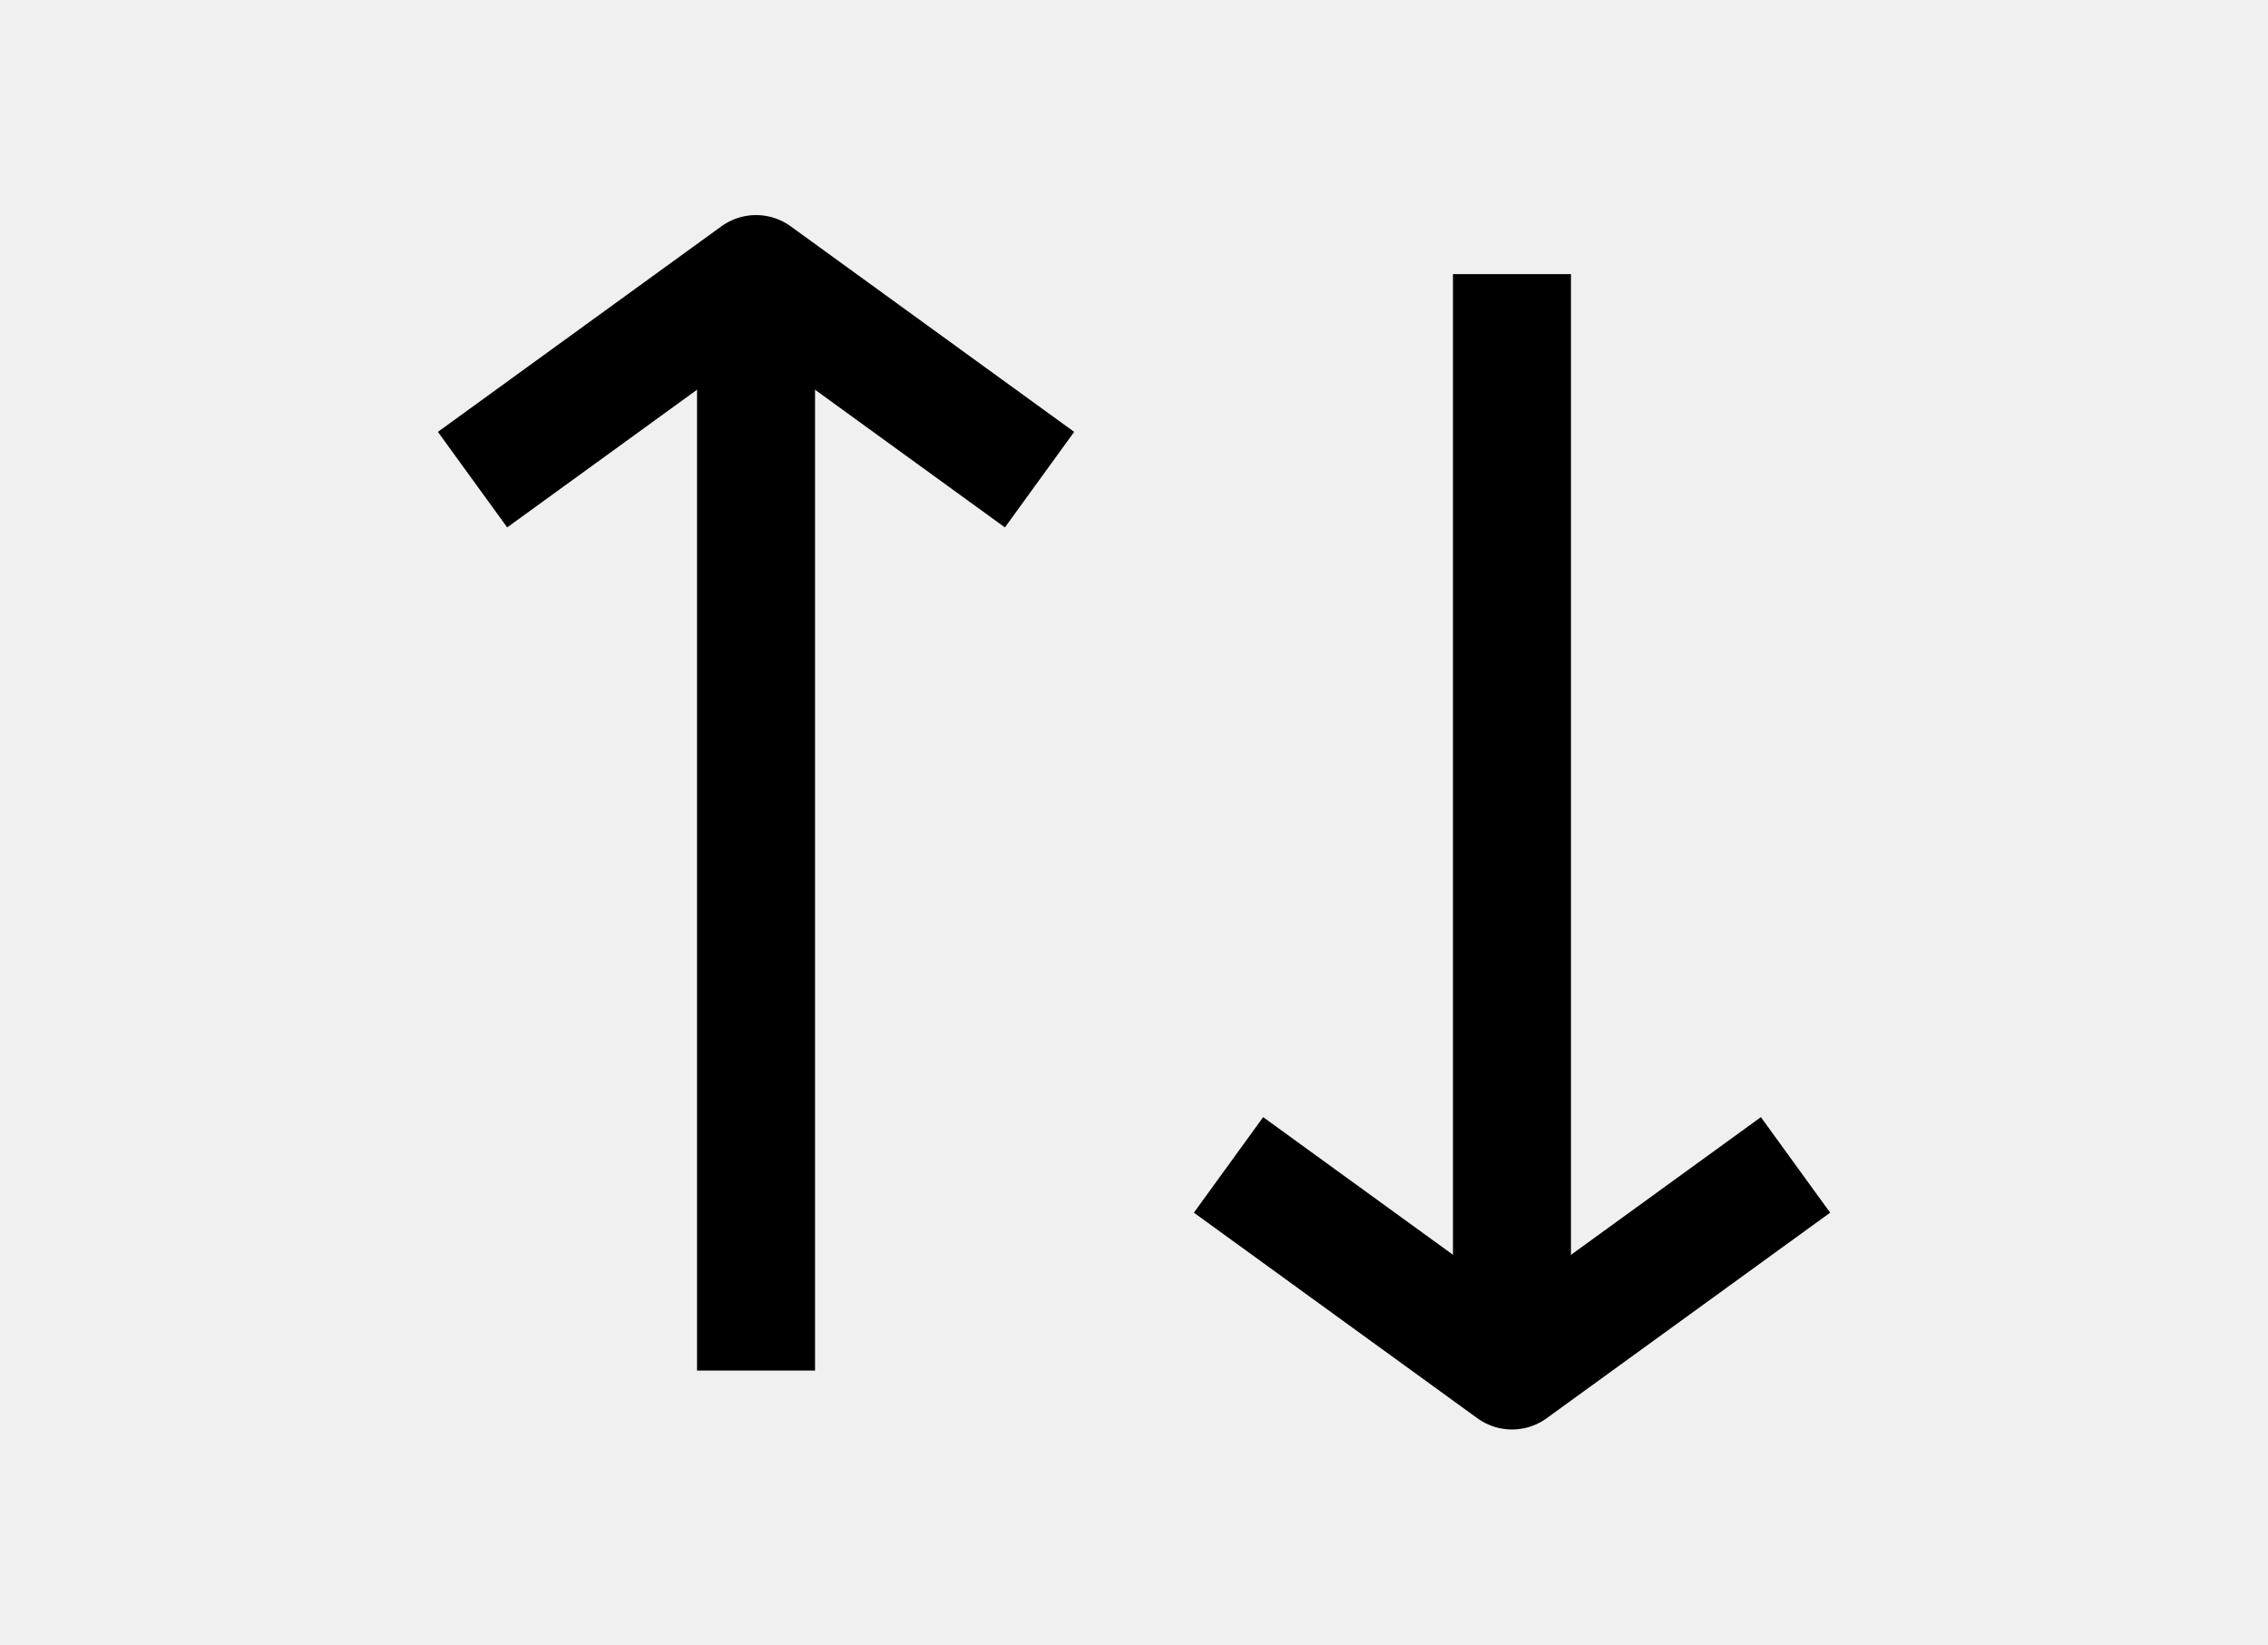
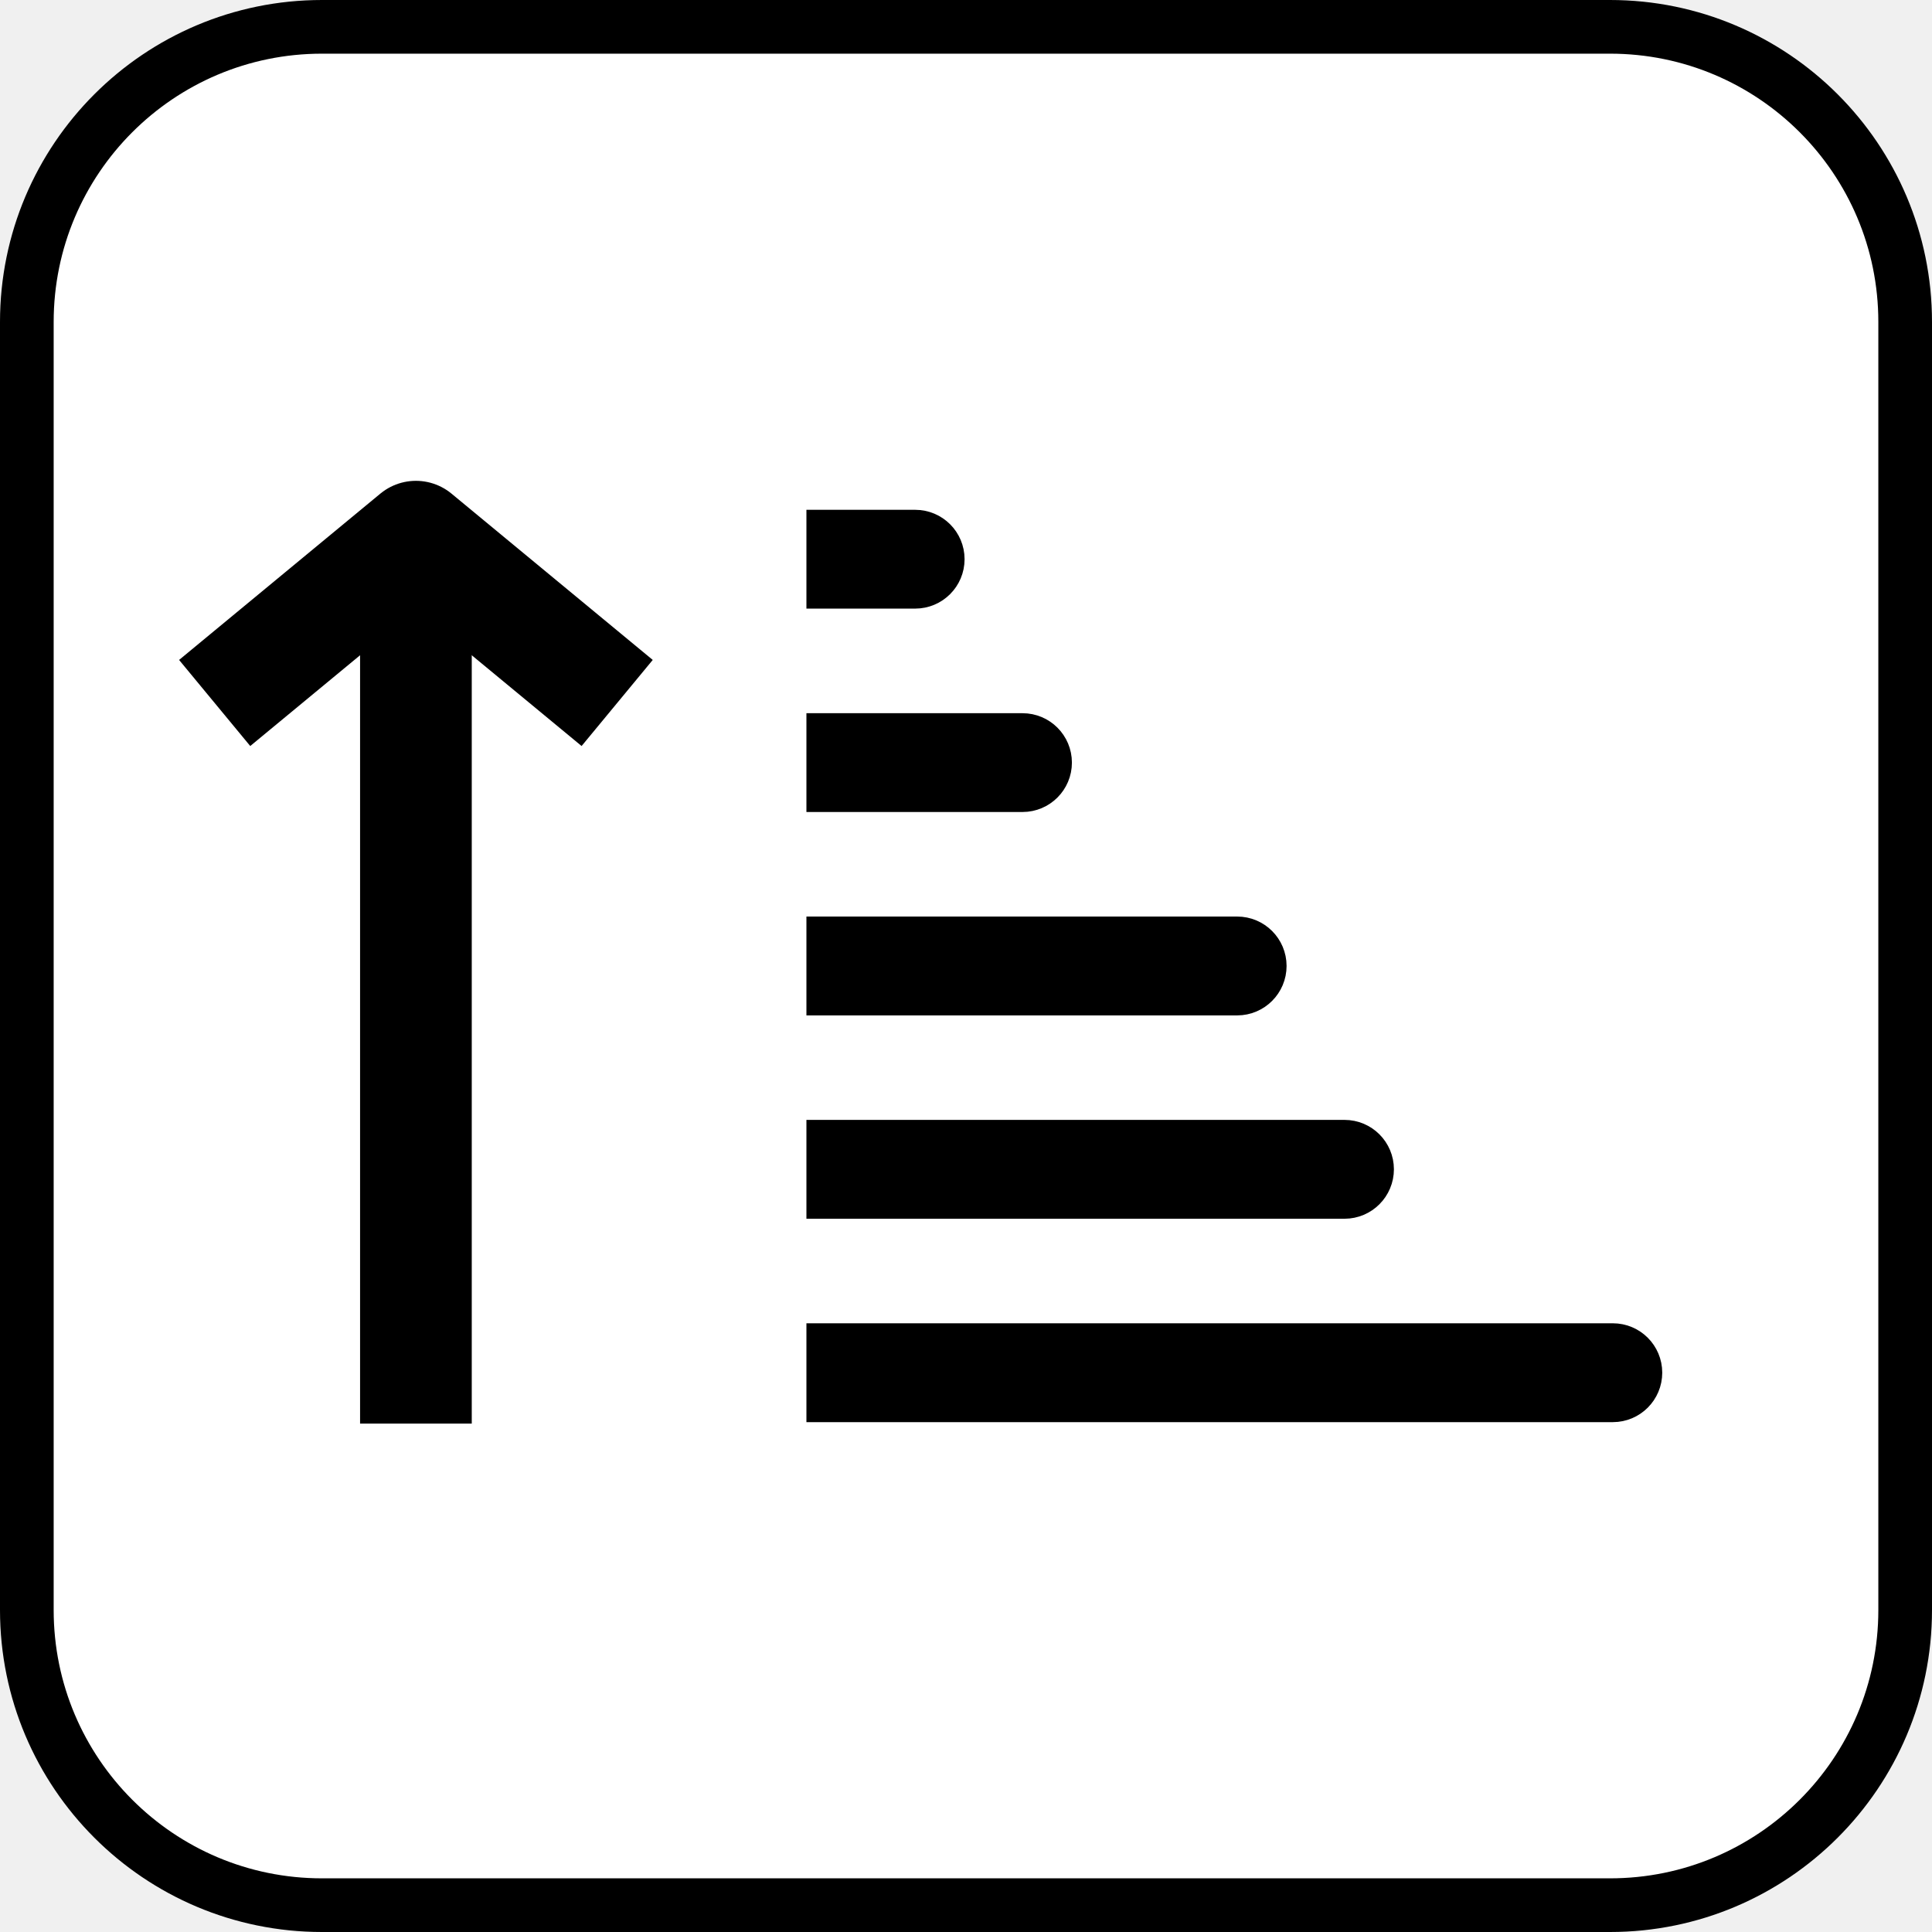
- <svg xmlns="http://www.w3.org/2000/svg" width="40" height="29" viewBox="0 0 40 29" fill="none">
-   <path d="M26.666 23.564V4.834" stroke="black" stroke-width="2.081" stroke-linejoin="round" />
-   <path d="M21.667 20.542C23.619 21.958 24.714 22.751 26.667 24.167L31.667 20.542" stroke="black" stroke-width="2.081" stroke-linejoin="round" />
-   <path d="M13.334 5.438V24.168" stroke="black" stroke-width="2.081" stroke-linejoin="round" />
-   <path d="M8.334 8.458C10.286 7.042 11.381 6.249 13.334 4.833L18.334 8.458" stroke="black" stroke-width="2.081" stroke-linejoin="round" />
+ <svg xmlns="http://www.w3.org/2000/svg" width="36" height="36" viewBox="0 0 36 36" fill="none">
+   <rect x="35.5" y="0.5" width="35" height="35" rx="5.5" transform="rotate(90 35.5 0.5)" fill="white" stroke="black" />
+   <path d="M19.053 13.763C19.3 13.763 19.5 13.963 19.5 14.21C19.5 14.457 19.3 14.657 19.053 14.657H15.5V13.763H19.053Z" fill="black" stroke="black" stroke-width="0.947" />
+   <path d="M17.053 9.973C17.3 9.973 17.5 10.173 17.5 10.42C17.5 10.667 17.3 10.867 17.053 10.867H15.5V9.973H17.053Z" fill="black" stroke="black" stroke-width="0.947" />
+   <path d="M23.053 17.552C23.3 17.552 23.5 17.752 23.5 17.999C23.5 18.246 23.3 18.447 23.053 18.447H15.5V17.552H23.053Z" fill="black" stroke="black" stroke-width="0.947" />
+   <path d="M25.053 21.341C25.3 21.341 25.5 21.541 25.5 21.788C25.5 22.035 25.3 22.236 25.053 22.236H15.5V21.341H25.053Z" fill="black" stroke="black" stroke-width="0.947" />
+   <path d="M30.053 25.131C30.3 25.131 30.5 25.331 30.5 25.578C30.5 25.825 30.3 26.026 30.053 26.026H15.5V25.131H30.053Z" fill="black" stroke="black" stroke-width="0.947" />
+   <path d="M7.75 10.517V26.527" stroke="black" stroke-width="2.081" stroke-linejoin="round" />
+   <path d="M4 13.099C5.464 11.889 6.286 11.21 7.75 10L11.5 13.099" stroke="black" stroke-width="2.081" stroke-linejoin="round" />
</svg>
